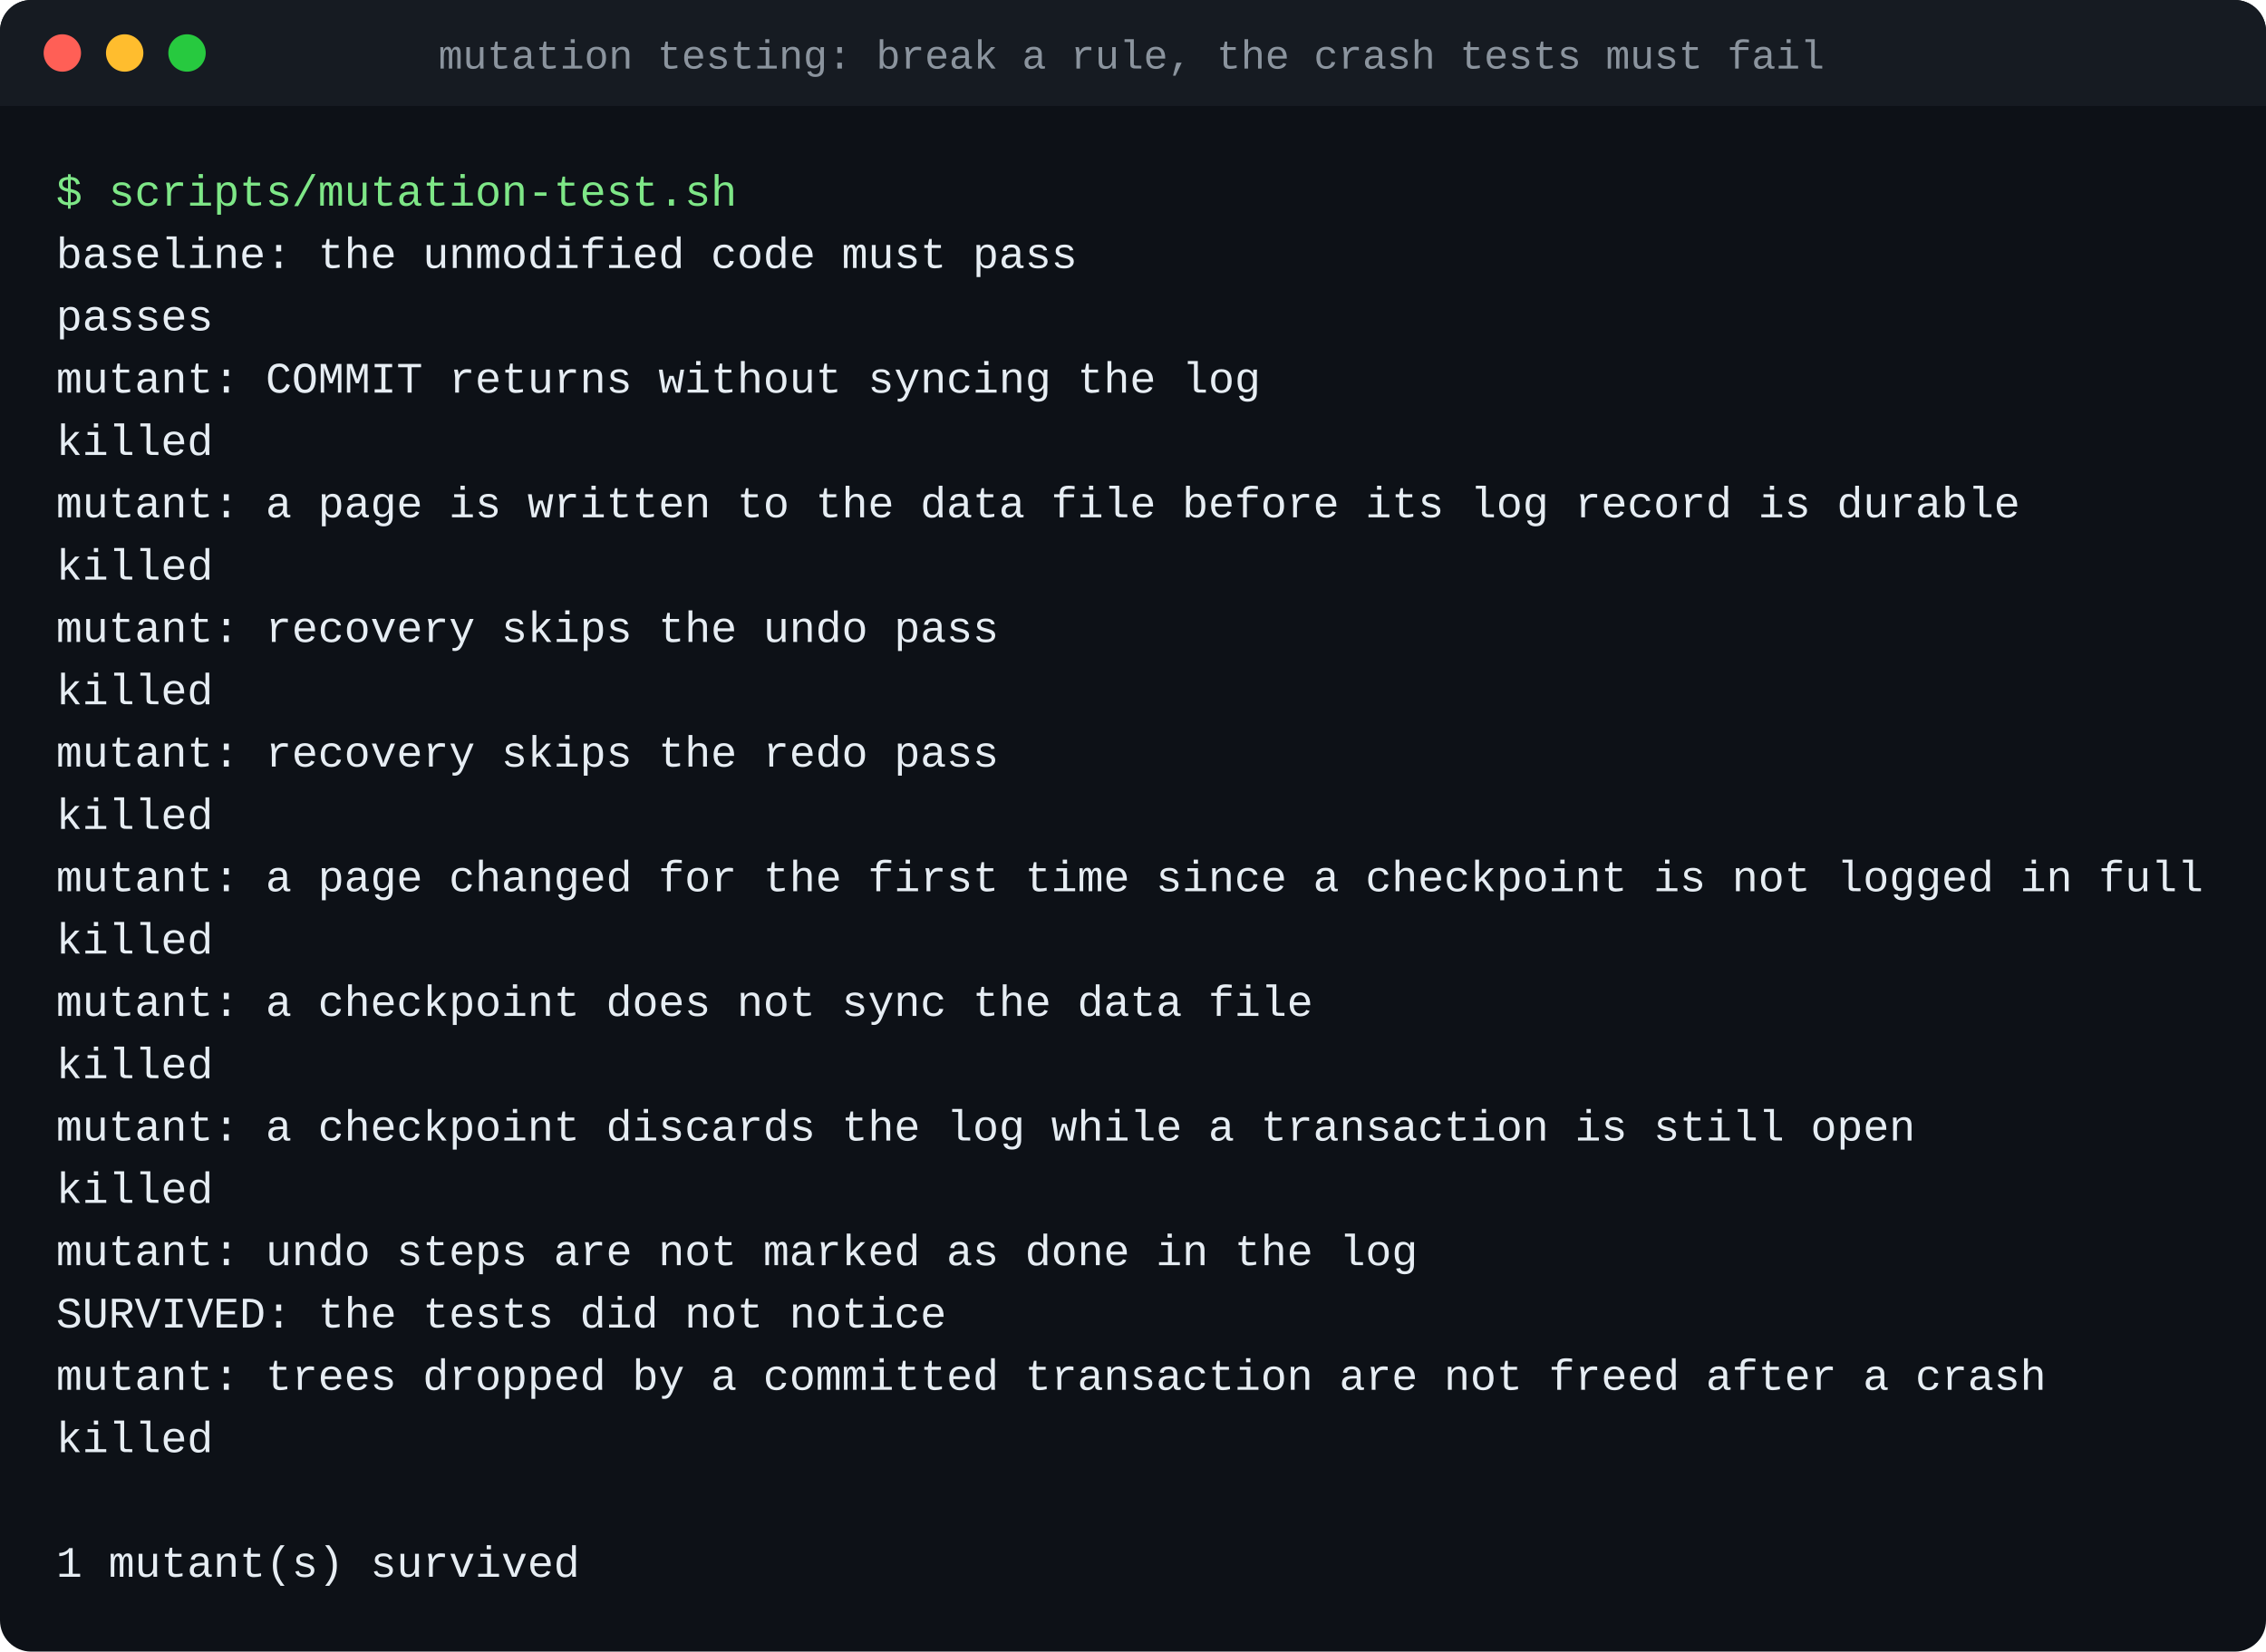
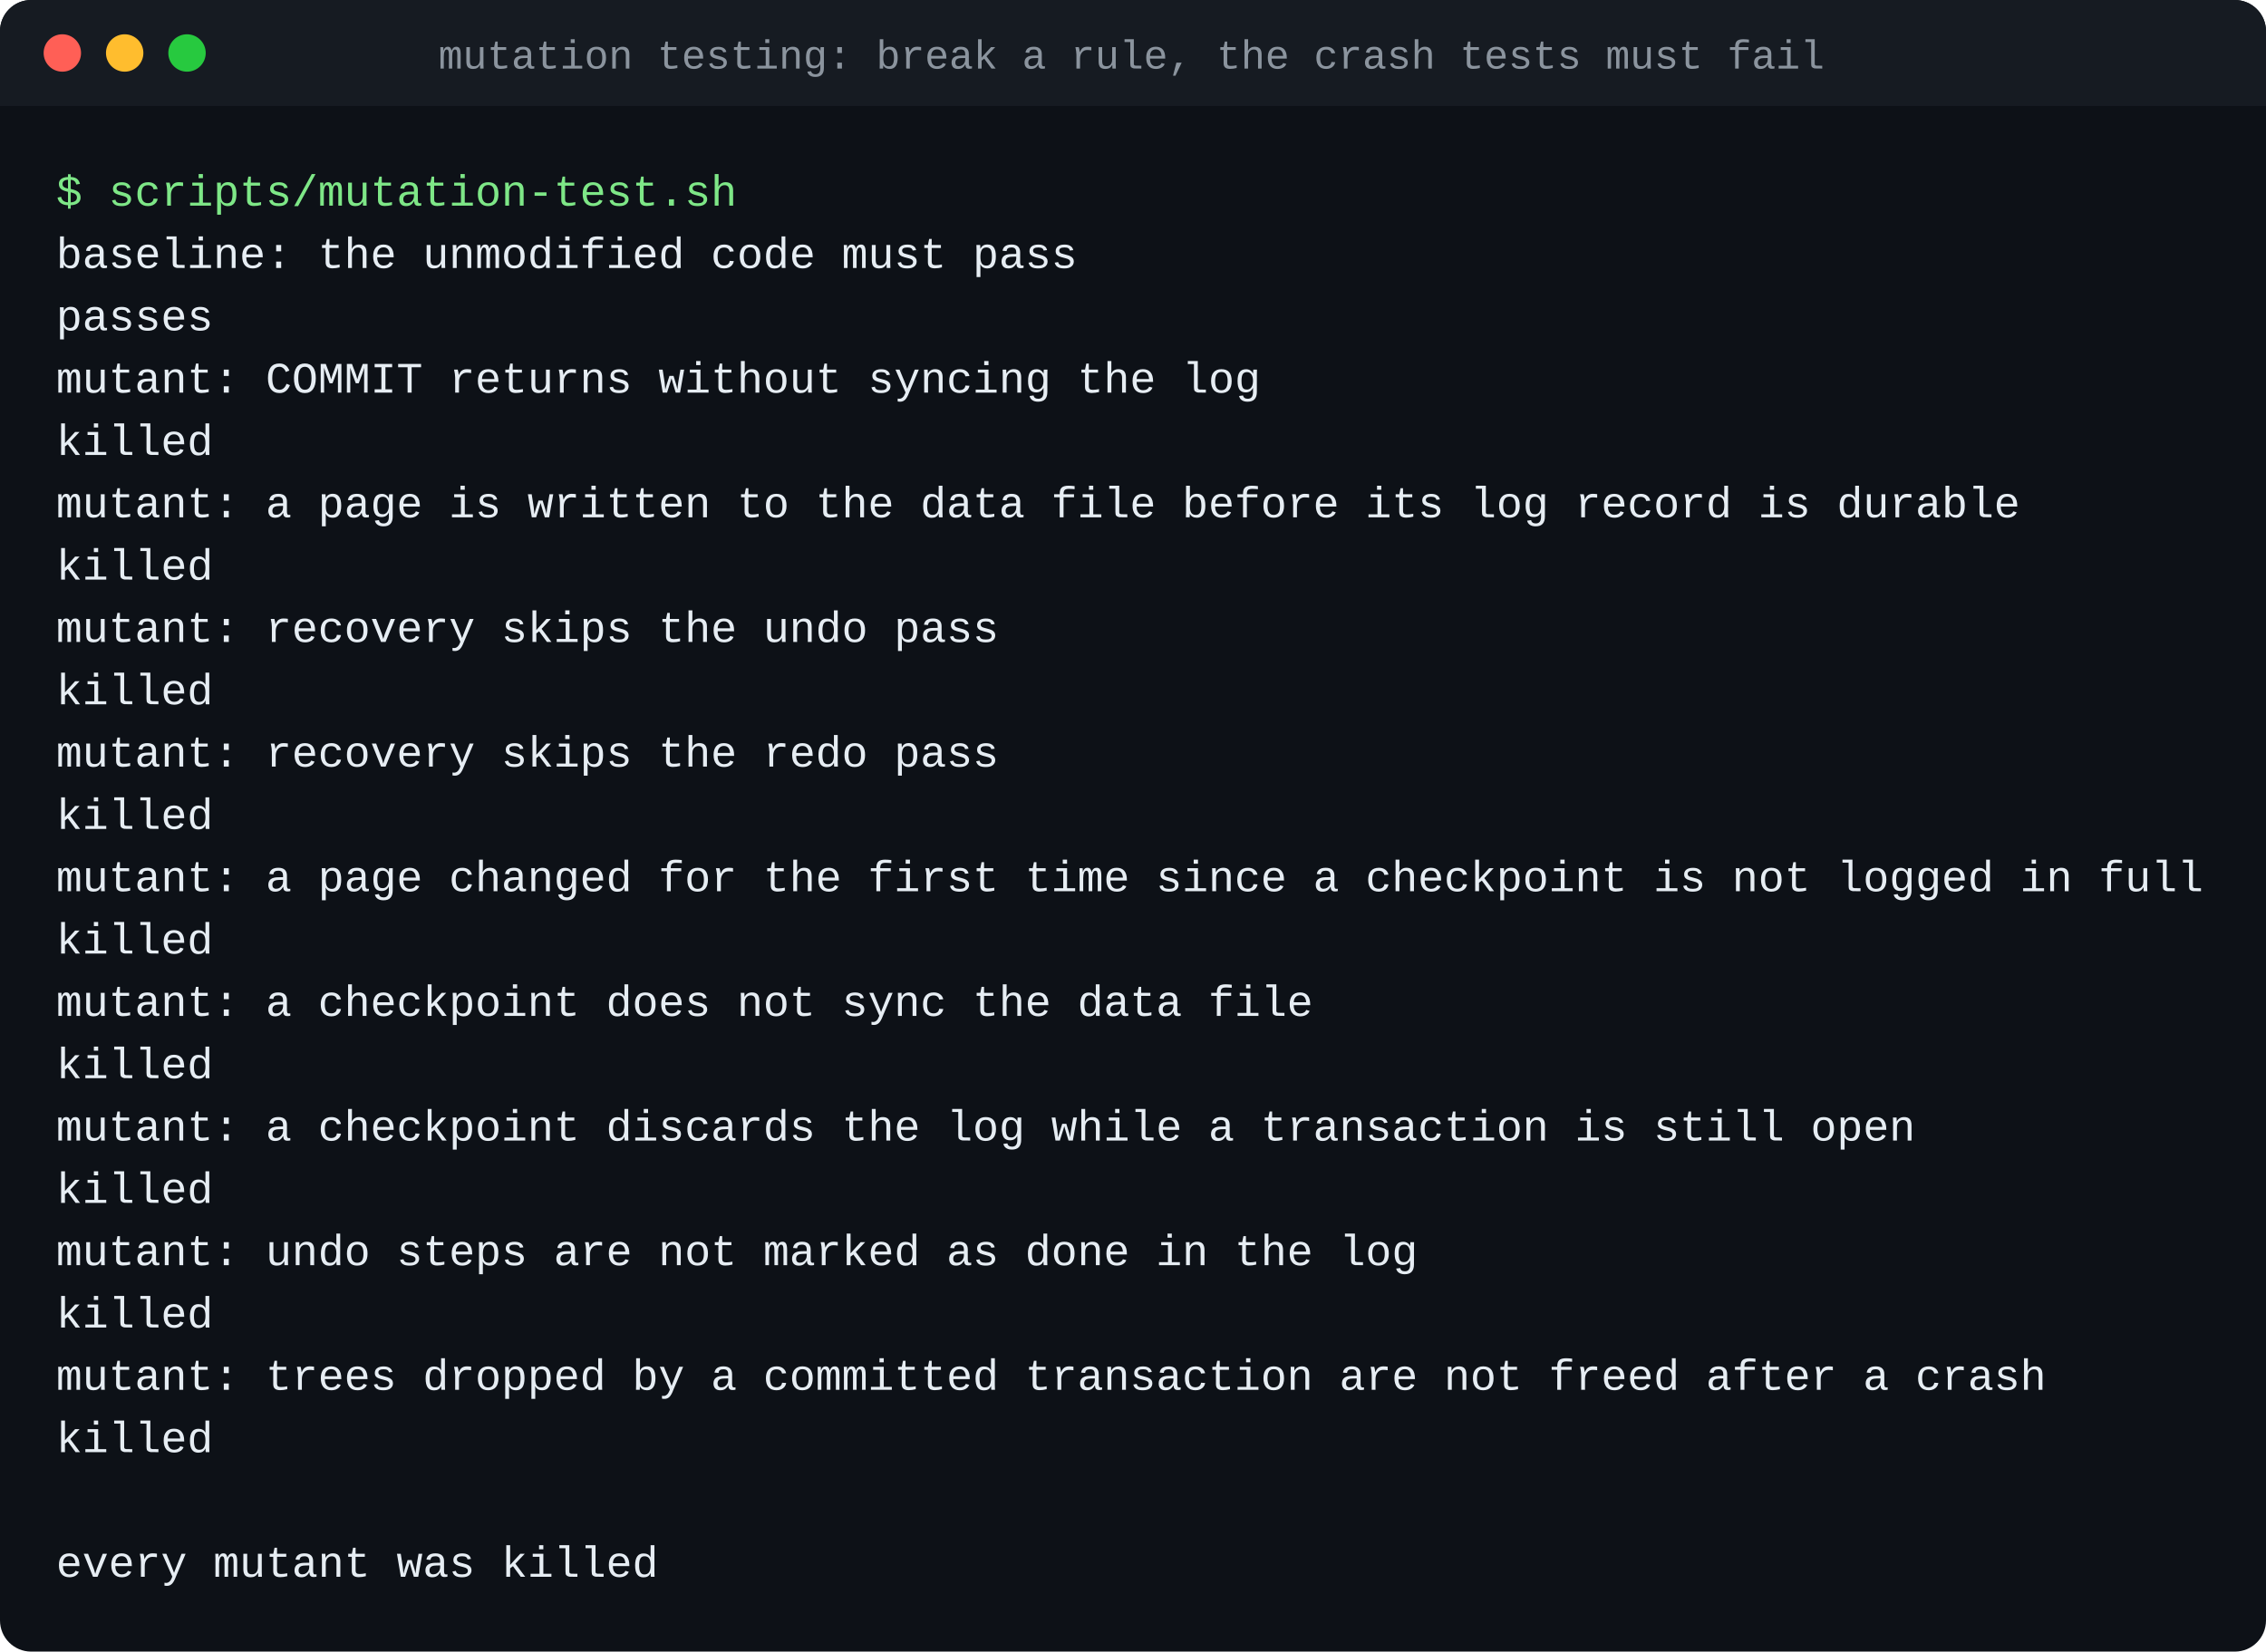
<svg xmlns="http://www.w3.org/2000/svg" width="727" height="530" viewBox="0 0 727 530" role="img" aria-label="mutation testing: break a rule, the crash tests must fail">
  <rect width="727" height="530" rx="10" fill="#0d1117" />
  <path d="M0 10a10 10 0 0 1 10-10h707 a10 10 0 0 1 10 10v24 h-727 z" fill="#161b22" />
  <circle cx="20" cy="17" r="6" fill="#ff5f56" />
  <circle cx="40" cy="17" r="6" fill="#ffbd2e" />
  <circle cx="60" cy="17" r="6" fill="#27c93f" />
  <text x="363" y="22" text-anchor="middle" font-family="ui-monospace, SFMono-Regular, Menlo, Consolas, 'Liberation Mono', monospace" font-size="13" fill="#8b949e">mutation testing: break a rule, the crash tests must fail</text>
  <g font-family="ui-monospace, SFMono-Regular, Menlo, Consolas, 'Liberation Mono', monospace" font-size="14">
    <text x="18" y="66" fill="#7ee787">$ scripts/mutation-test.sh</text>
    <text x="18" y="86" fill="#e6edf3">baseline: the unmodified code must pass</text>
    <text x="18" y="106" fill="#e6edf3">  passes</text>
    <text x="18" y="126" fill="#e6edf3">mutant: COMMIT returns without syncing the log</text>
    <text x="18" y="146" fill="#e6edf3">  killed</text>
    <text x="18" y="166" fill="#e6edf3">mutant: a page is written to the data file before its log record is durable</text>
    <text x="18" y="186" fill="#e6edf3">  killed</text>
    <text x="18" y="206" fill="#e6edf3">mutant: recovery skips the undo pass</text>
    <text x="18" y="226" fill="#e6edf3">  killed</text>
    <text x="18" y="246" fill="#e6edf3">mutant: recovery skips the redo pass</text>
    <text x="18" y="266" fill="#e6edf3">  killed</text>
    <text x="18" y="286" fill="#e6edf3">mutant: a page changed for the first time since a checkpoint is not logged in full</text>
    <text x="18" y="306" fill="#e6edf3">  killed</text>
    <text x="18" y="326" fill="#e6edf3">mutant: a checkpoint does not sync the data file</text>
    <text x="18" y="346" fill="#e6edf3">  killed</text>
    <text x="18" y="366" fill="#e6edf3">mutant: a checkpoint discards the log while a transaction is still open</text>
    <text x="18" y="386" fill="#e6edf3">  killed</text>
    <text x="18" y="406" fill="#e6edf3">mutant: undo steps are not marked as done in the log</text>
-     <text x="18" y="426" fill="#e6edf3">  SURVIVED: the tests did not notice</text>
+     <text x="18" y="426" fill="#e6edf3">  killed</text>
    <text x="18" y="446" fill="#e6edf3">mutant: trees dropped by a committed transaction are not freed after a crash</text>
    <text x="18" y="466" fill="#e6edf3">  killed</text>
-     <text x="18" y="506" fill="#e6edf3">1 mutant(s) survived</text>
+     <text x="18" y="506" fill="#e6edf3">every mutant was killed</text>
  </g>
</svg>
